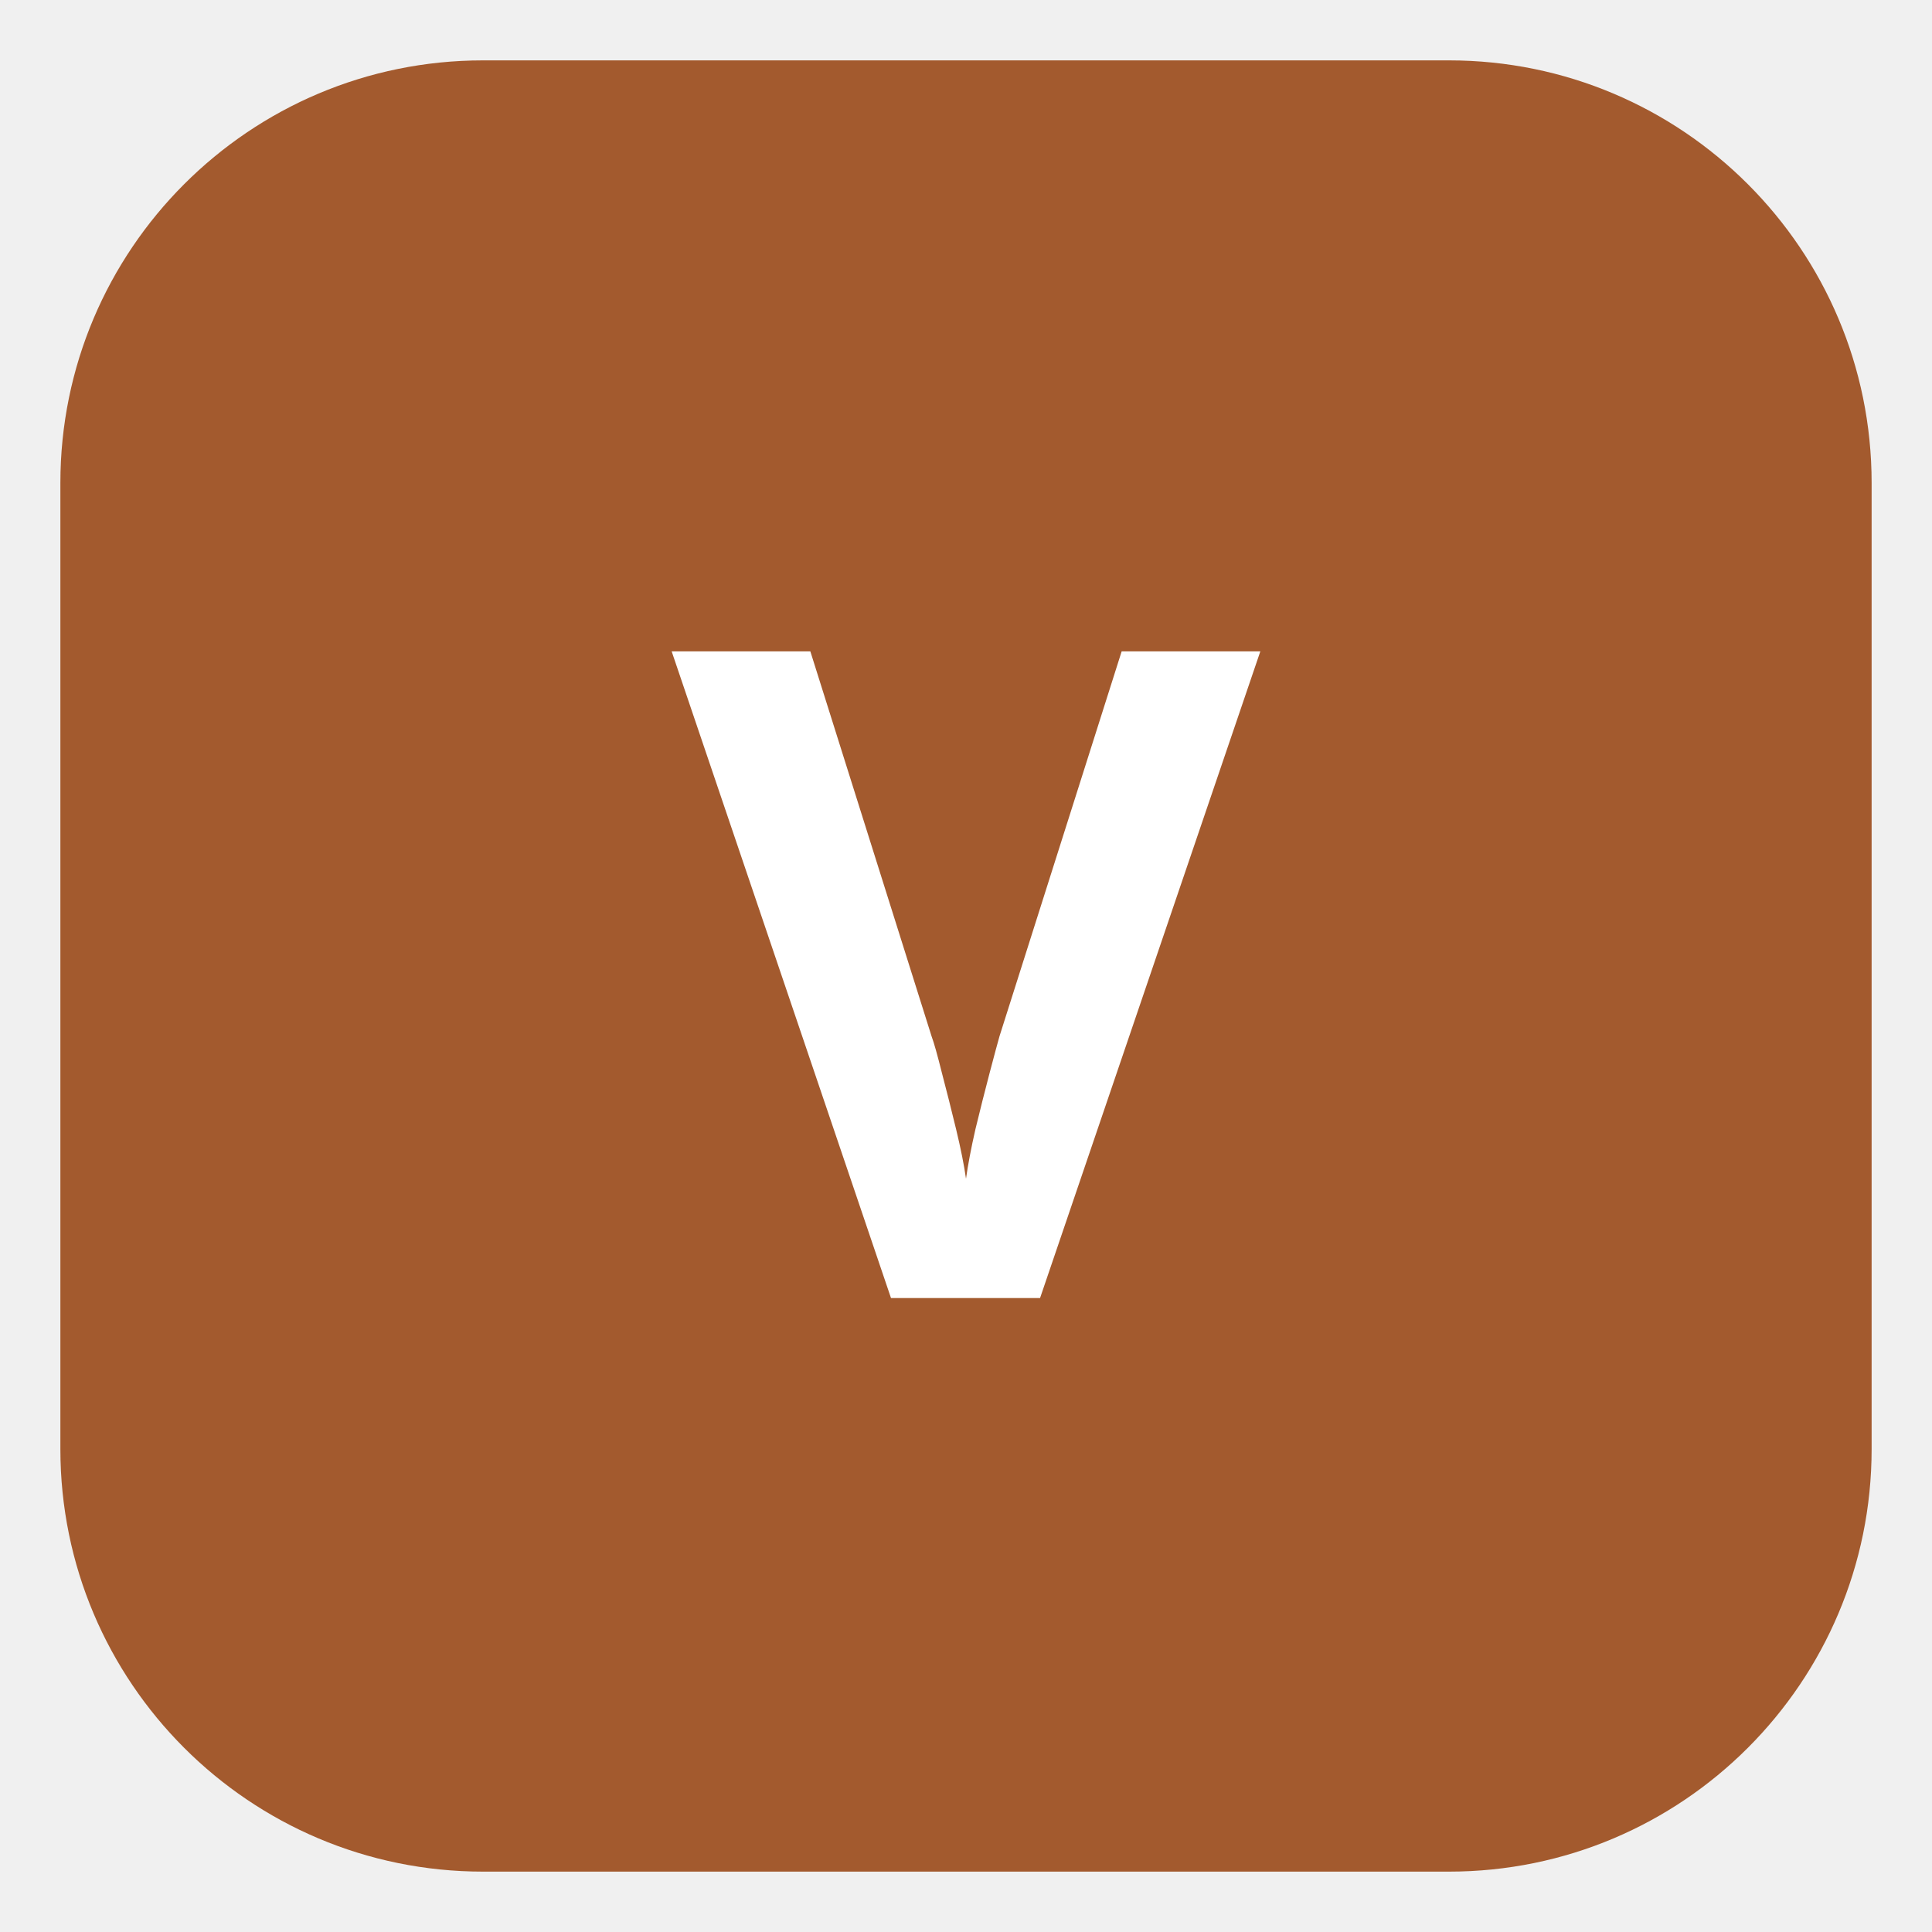
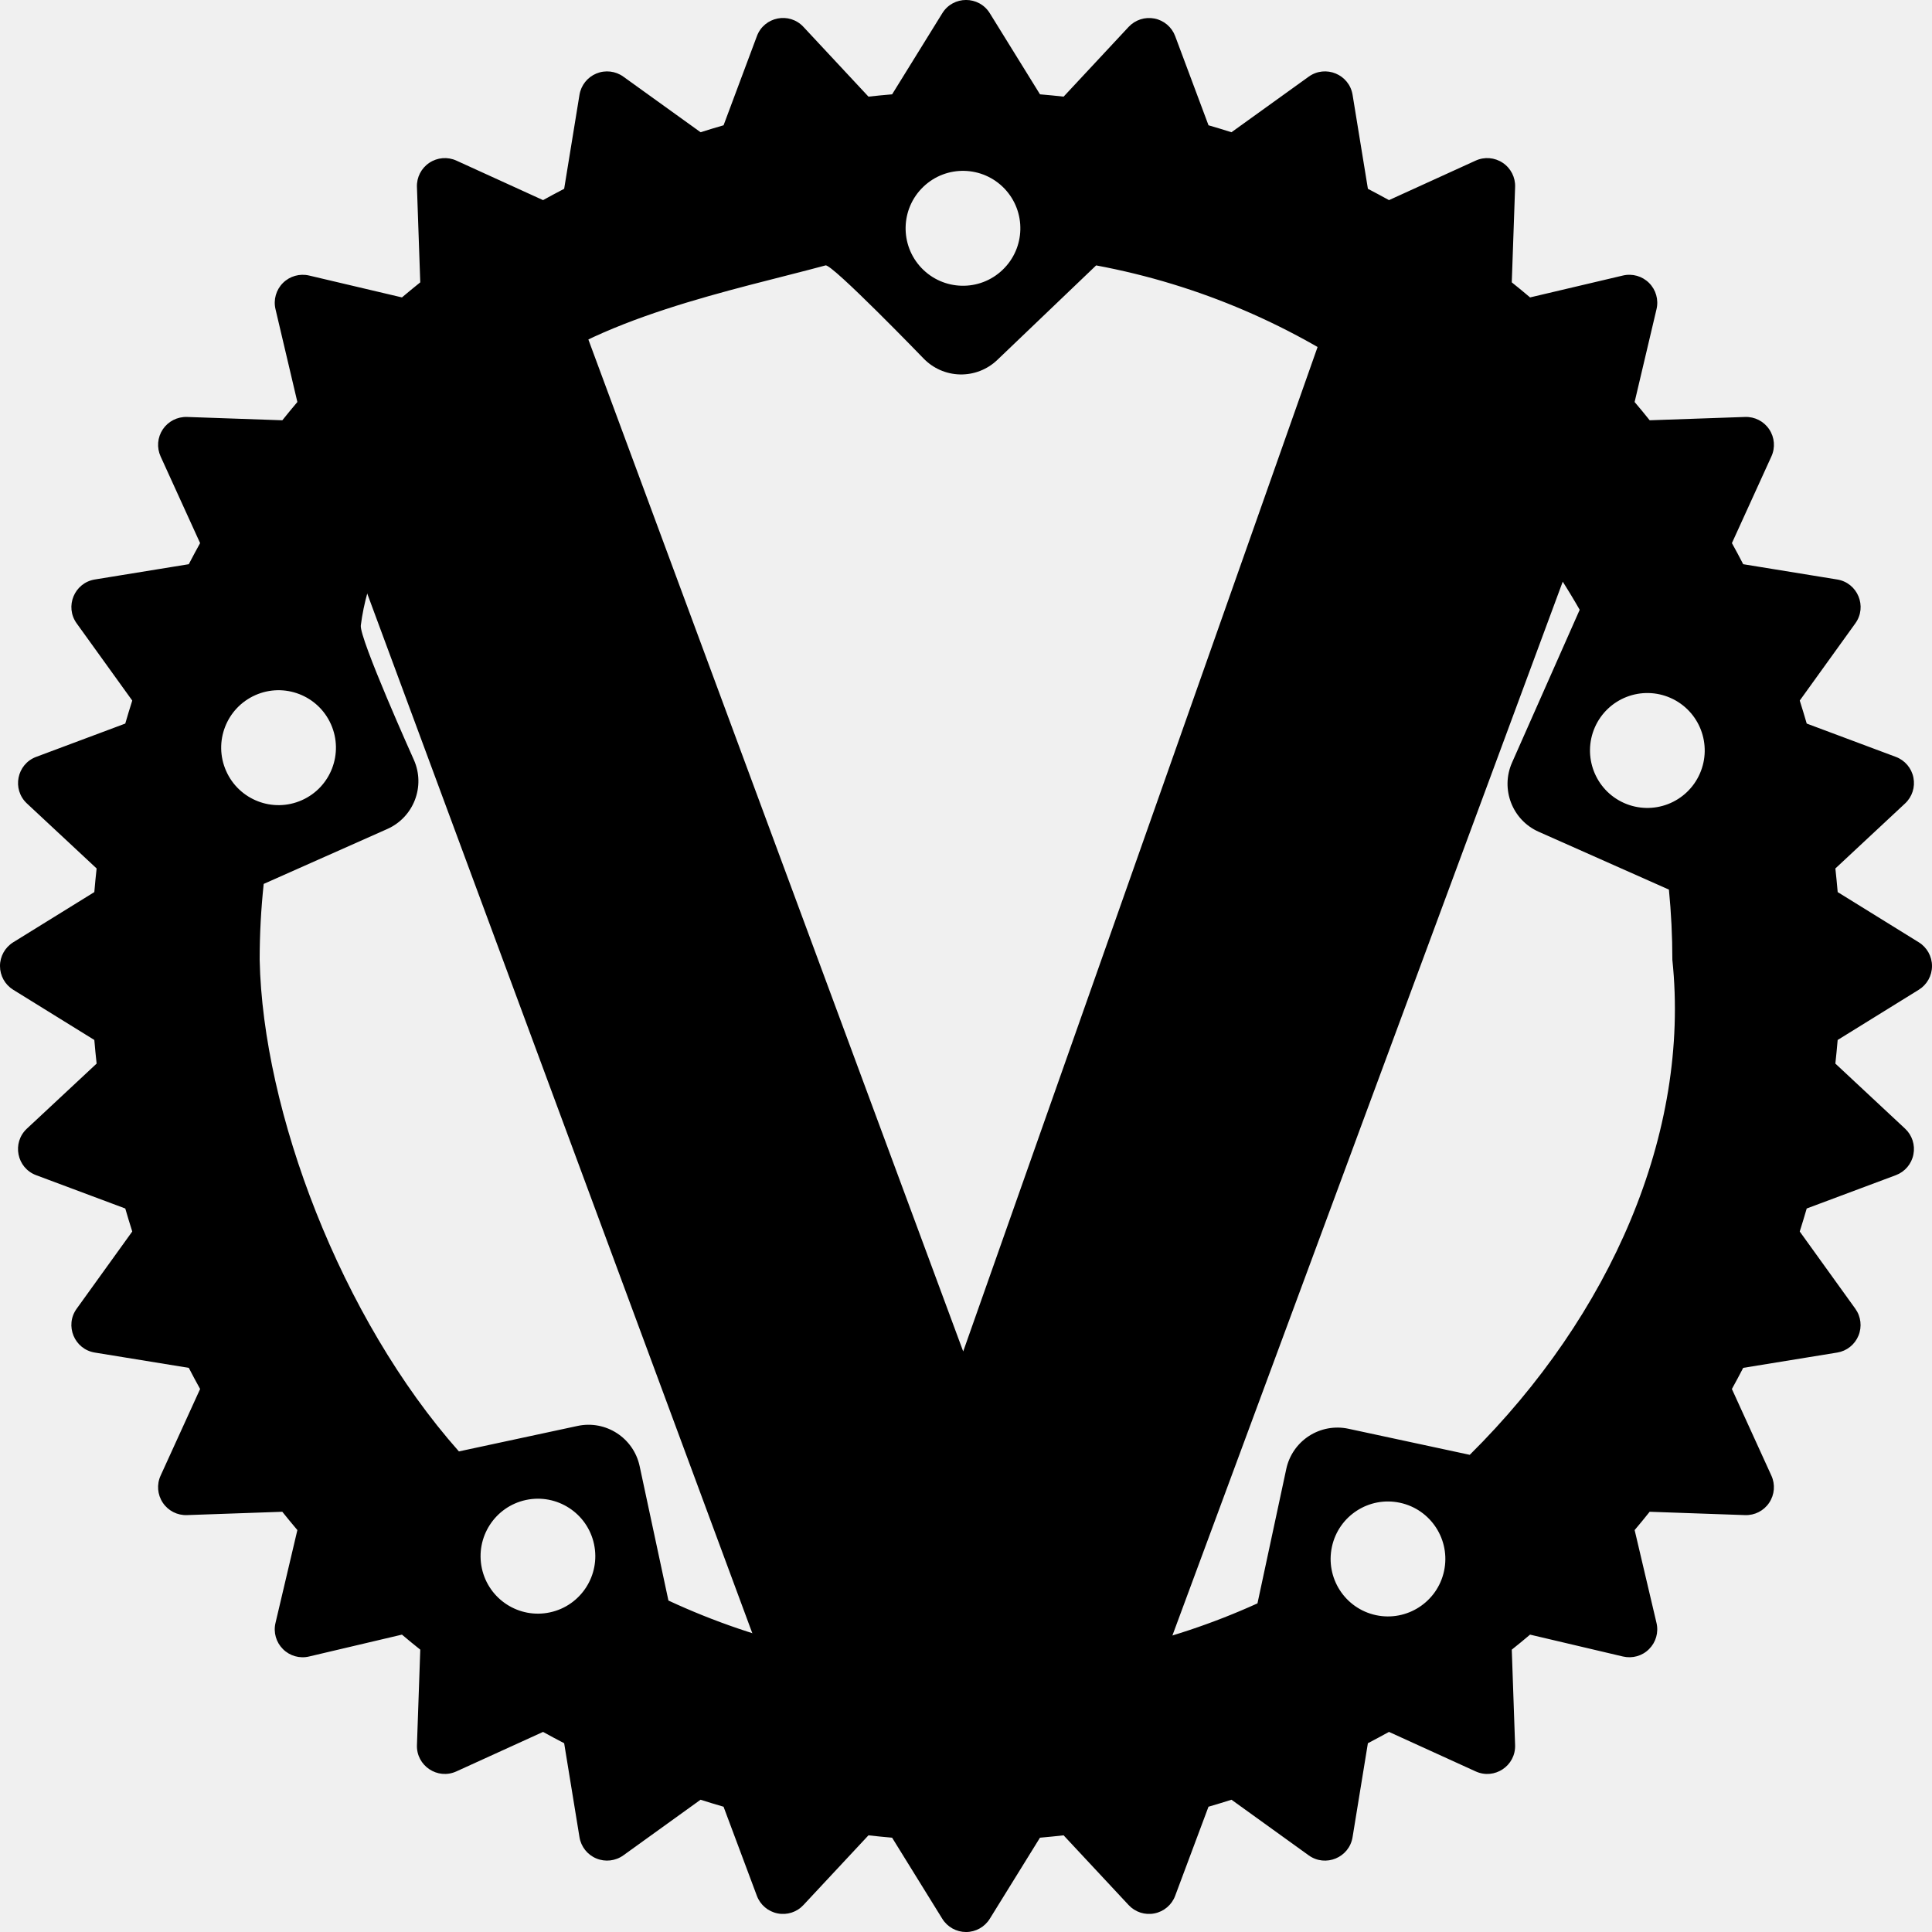
- <svg xmlns="http://www.w3.org/2000/svg" viewBox="0 0 64 64" width="64" height="64" role="img" aria-label="Vaultwarden">
-   <rect x="2" y="2" width="60" height="60" rx="14" fill="#a35a2e" />
-   <text x="32" y="43" text-anchor="middle" font-family="sans-serif" font-size="30" font-weight="600" fill="#ffffff">V</text>
+ <svg xmlns="http://www.w3.org/2000/svg" width="2500" height="2500" preserveAspectRatio="xMidYMid" viewBox="0 0 256 256">
+   <path d="m254.25 124.86-10.747-6.653q-.136-1.567-.306-3.13l9.236-8.615a3.69 3.69 0 0 0 1.105-3.427 3.69 3.69 0 0 0-2.33-2.744l-11.807-4.415q-.445-1.53-.925-3.048l7.365-10.229c1.609-2.23.308-5.374-2.407-5.814l-12.45-2.025c-.484-.944-.988-1.874-1.496-2.796l5.231-11.483a3.68 3.68 0 0 0-.288-3.59 3.68 3.68 0 0 0-3.204-1.642l-12.636.44a100 100 0 0 0-1.996-2.421l2.904-12.308a3.7 3.7 0 0 0-.986-3.466 3.7 3.7 0 0 0-3.464-.986l-12.305 2.901a106 106 0 0 0-2.426-1.996l.442-12.635a3.68 3.68 0 0 0-1.64-3.205 3.69 3.69 0 0 0-3.59-.29l-11.48 5.234a133 133 0 0 0-2.796-1.5l-2.03-12.452c-.443-2.711-3.582-4.011-5.812-2.407l-10.236 7.365q-1.51-.481-3.042-.922l-4.415-11.809a3.69 3.69 0 0 0-2.745-2.336 3.71 3.71 0 0 0-3.424 1.106l-8.615 9.243a111 111 0 0 0-3.13-.306l-6.653-10.75c-1.446-2.336-4.843-2.336-6.289 0l-6.653 10.75q-1.569.131-3.133.306l-8.617-9.243c-1.873-2.014-5.211-1.348-6.169 1.23l-4.414 11.809c-1.023.293-2.035.604-3.045.922l-10.234-7.365a3.69 3.69 0 0 0-3.579-.415 3.7 3.7 0 0 0-2.235 2.822l-2.03 12.452c-.94.487-1.869.988-2.796 1.5l-11.481-5.235a3.69 3.69 0 0 0-3.588.291 3.68 3.68 0 0 0-1.642 3.205l.44 12.635q-1.226.982-2.426 1.996l-12.305-2.9a3.71 3.71 0 0 0-3.466.985 3.7 3.7 0 0 0-.986 3.466l2.899 12.308q-1.01 1.195-1.991 2.421l-12.636-.44c-1.28-.04-2.49.58-3.204 1.641a3.7 3.7 0 0 0-.291 3.59l5.234 11.484c-.509.922-1.012 1.852-1.5 2.796l-12.449 2.025c-2.713.442-4.013 3.584-2.407 5.814l7.365 10.23c-.32 1.01-.631 2.024-.925 3.047l-11.808 4.415c-2.57.966-3.232 4.296-1.225 6.171l9.237 8.614c-.115 1.04-.217 2.087-.305 3.131L1.749 124.86a3.7 3.7 0 0 0-1.75 3.145c0 1.284.663 2.473 1.751 3.143l10.748 6.653q.132 1.572.305 3.131l-9.238 8.617c-2.011 1.873-1.349 5.208 1.226 6.169l11.808 4.415c.294 1.022.605 2.037.925 3.047l-7.365 10.231c-1.61 2.23-.306 5.375 2.41 5.812l12.447 2.025c.487.944.986 1.874 1.5 2.8l-5.235 11.48a3.69 3.69 0 0 0 .291 3.59 3.68 3.68 0 0 0 3.204 1.641l12.63-.442c.659.821 1.322 1.626 1.997 2.426l-2.899 12.31a3.68 3.68 0 0 0 .986 3.459 3.68 3.68 0 0 0 3.466.983l12.305-2.898c.8.68 1.61 1.34 2.427 1.99l-.44 12.639c-.1 2.747 2.73 4.636 5.229 3.492l11.481-5.231q1.386.77 2.796 1.499l2.03 12.445a3.69 3.69 0 0 0 2.235 2.825 3.7 3.7 0 0 0 3.579-.413l10.229-7.37c1.01.32 2.025.633 3.047.927l4.415 11.804a3.69 3.69 0 0 0 2.744 2.331 3.68 3.68 0 0 0 3.425-1.106l8.617-9.238c1.04.12 2.086.22 3.133.313l6.653 10.748a3.7 3.7 0 0 0 3.143 1.75c1.28 0 2.47-.662 3.145-1.75l6.653-10.748c1.047-.093 2.092-.193 3.131-.313l8.615 9.238a3.68 3.68 0 0 0 3.424 1.106 3.69 3.69 0 0 0 2.744-2.331l4.415-11.804c1.022-.294 2.038-.607 3.048-.927l10.231 7.37c2.232 1.604 5.372.301 5.812-2.412l2.03-12.445c.939-.487 1.868-.993 2.795-1.5l11.481 5.232c2.5 1.148 5.332-.743 5.23-3.492l-.44-12.638a99 99 0 0 0 2.423-1.991l12.306 2.898c1.25.294 2.56-.07 3.463-.983a3.68 3.68 0 0 0 .986-3.459l-2.898-12.31c.675-.8 1.34-1.605 1.99-2.426l12.636.442a3.68 3.68 0 0 0 3.204-1.64 3.69 3.69 0 0 0 .289-3.592l-5.232-11.478c.511-.927 1.013-1.857 1.497-2.8l12.45-2.026a3.68 3.68 0 0 0 2.822-2.236 3.7 3.7 0 0 0-.415-3.576l-7.365-10.23q.479-1.516.925-3.048l11.806-4.415a3.68 3.68 0 0 0 2.331-2.745 3.68 3.68 0 0 0-1.106-3.424l-9.235-8.617c.112-1.04.215-2.086.305-3.13l10.748-6.654a3.69 3.69 0 0 0 1.751-3.143c0-1.281-.66-2.472-1.749-3.145m-71.932 89.156c-4.104-.885-6.714-4.93-5.833-9.047.878-4.112 4.92-6.729 9.023-5.844 4.104.879 6.718 4.931 5.838 9.04-.88 4.11-4.926 6.73-9.028 5.851m-131-104.17a6.94 6.94 0 0 0 3.524-9.158s-7.25-16.112-7.032-17.824c1.522-11.97 10.589-23.092 20.547-31.809 10.245-8.968 29.05-12.642 41.033-15.888.844-.229 12.957 12.302 12.957 12.302a6.923 6.923 0 0 0 9.799.226l13.098-12.528c27.445 5.11 50.682 22.194 64.073 45.633l-8.967 20.253c-1.548 3.505.032 7.604 3.527 9.157l17.264 7.668c.298 3.065.455 6.161.455 9.3 2.401 22.942-8.165 47.083-26.846 65.594l-16.082-3.456h-.001a6.93 6.93 0 0 0-8.23 5.332l-3.816 17.807c-11.775 5.344-24.85 8.313-38.621 8.313-14.086 0-27.446-3.116-39.43-8.688l-3.814-17.806c-.802-3.747-4.486-6.134-8.228-5.33l-15.72 3.376c-15.66-17.659-25.993-45.09-26.401-65.142 0-3.398.183-6.756.535-10.056v.001zm21.559 103.8c-4.105.886-8.146-1.731-9.03-5.843-.877-4.119 1.733-8.162 5.837-9.047a7.607 7.607 0 0 1 9.028 5.85c.878 4.11-1.734 8.16-5.836 9.04zM43.86 95.986c1.703 3.842-.03 8.345-3.867 10.045-3.837 1.705-8.328-.03-10.03-3.875a7.615 7.615 0 0 1 3.867-10.045 7.6 7.6 0 0 1 10.03 3.874zm78.492-71.241c3.033-2.905 7.844-2.79 10.748.247 2.898 3.046 2.788 7.862-.252 10.765-3.033 2.906-7.844 2.793-10.748-.25a7.62 7.62 0 0 1 .252-10.762m88.983 71.61a7.594 7.594 0 0 1 10.028-3.872c3.838 1.702 5.57 6.203 3.867 10.045a7.595 7.595 0 0 1-10.03 3.875c-3.833-1.703-5.565-6.2-3.865-10.048" color="#000" style="font-feature-settings:normal;font-variant-alternates:normal;font-variant-caps:normal;font-variant-east-asian:normal;font-variant-ligatures:normal;font-variant-numeric:normal;font-variant-position:normal;font-variation-settings:normal;inline-size:0;isolation:auto;mix-blend-mode:normal;shape-margin:0;shape-padding:0;text-decoration-color:#000;text-decoration-line:none;text-decoration-style:solid;text-indent:0;text-orientation:mixed;text-transform:none;white-space:normal" />
+   <path d="m40.368 56.262 35.459-17.039 51.802 139.85 47.083-133.45 40.067 10.639-61.629 166.39h-51.153z" aria-label="V" />
</svg>
